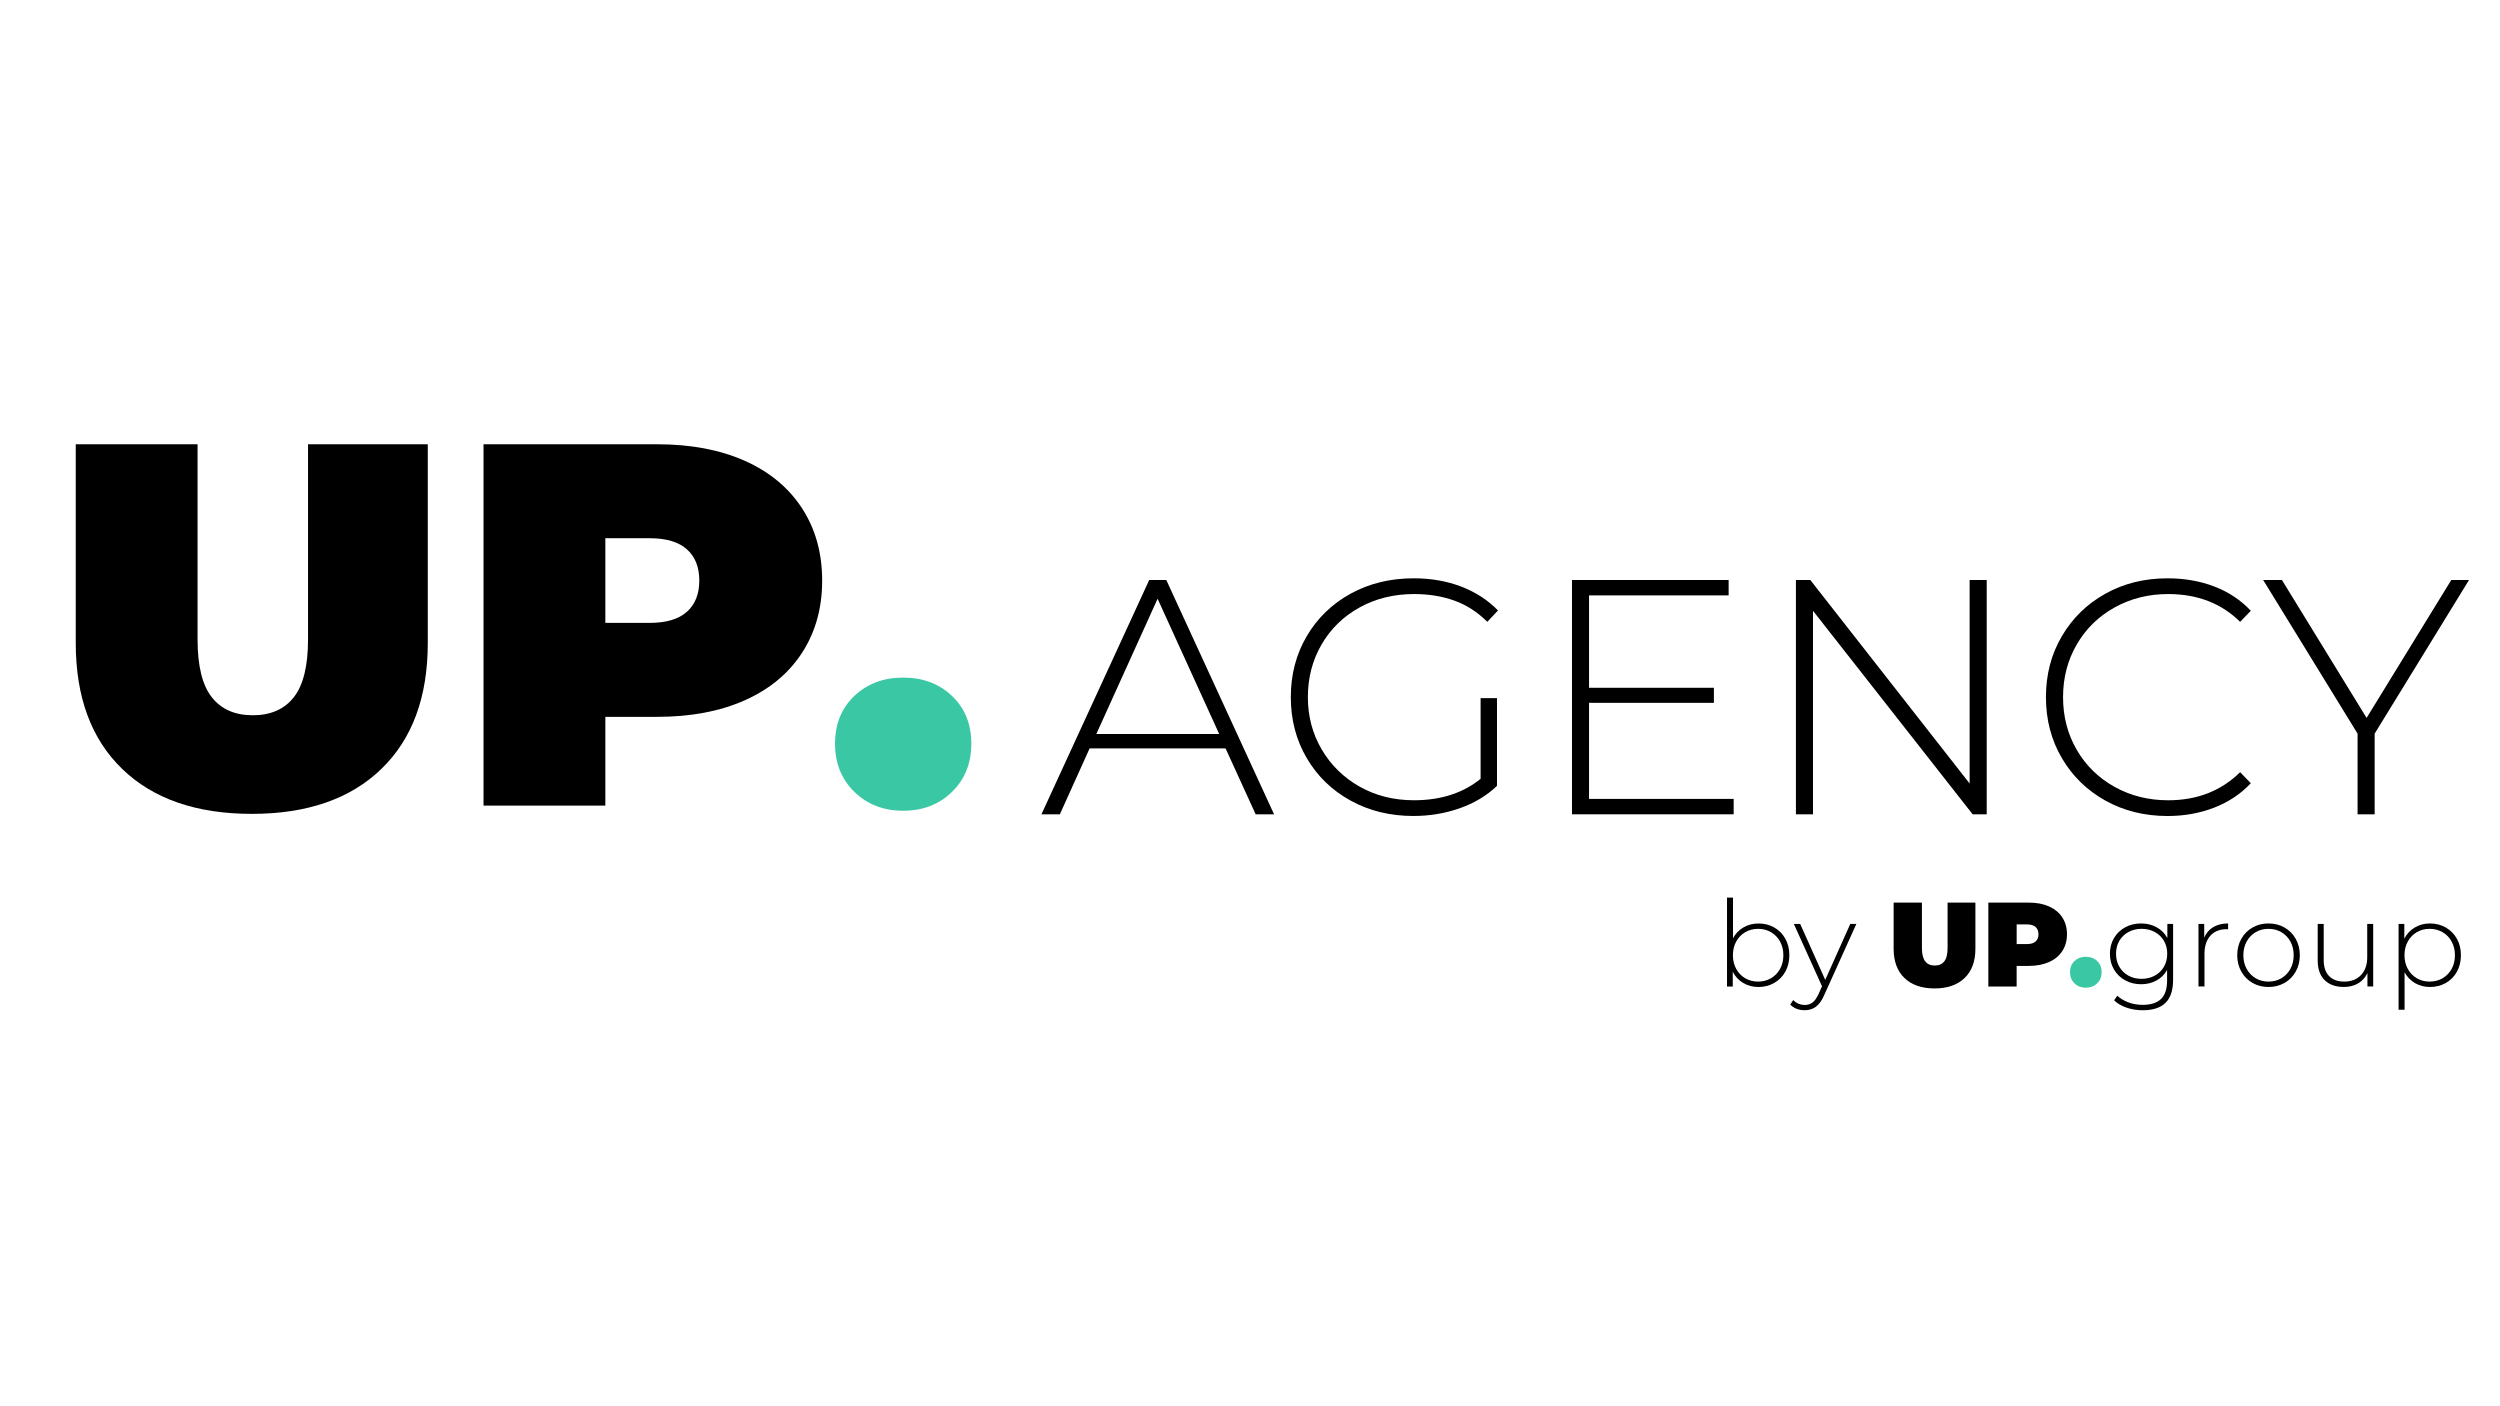
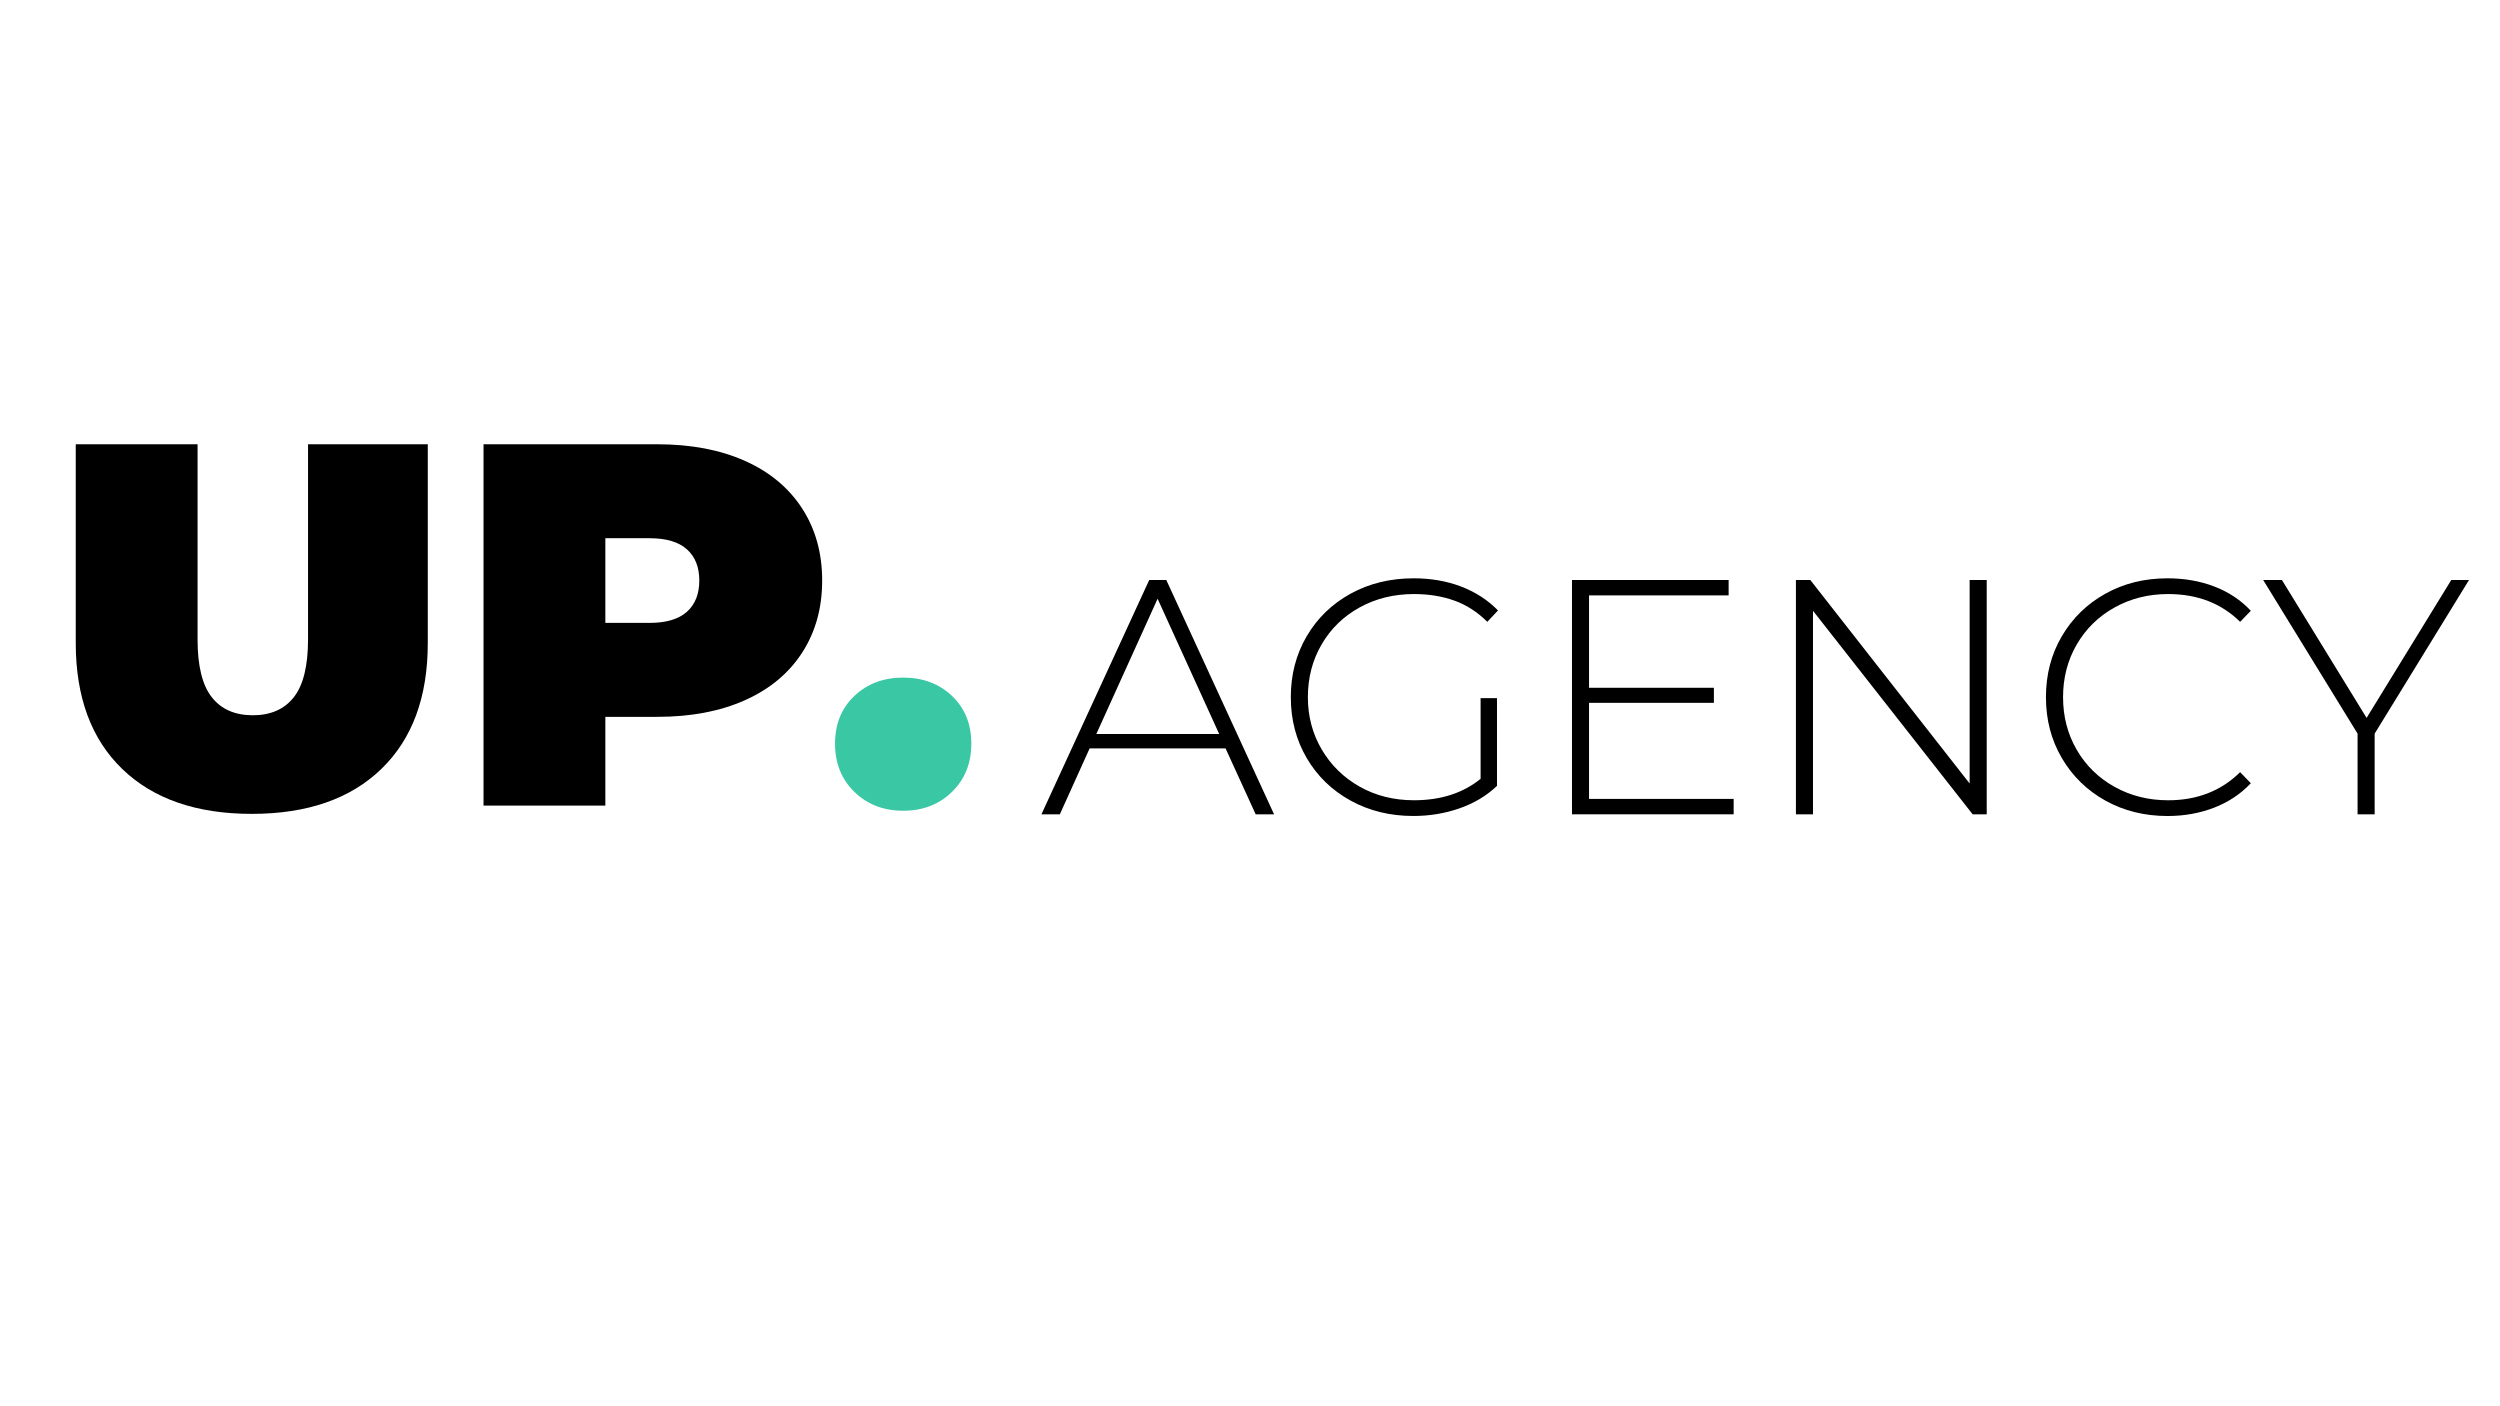
<svg xmlns="http://www.w3.org/2000/svg" version="1.1" id="Layer_1" x="0px" y="0px" viewBox="0 0 1366 768" style="enable-background:new 0 0 1366 768;" xml:space="preserve">
  <style type="text/css">
	.st0{fill:#3AC7A3;}
</style>
  <g>
    <path d="M66.77,420.15c-16.92-16.36-25.38-39.3-25.38-68.82V242.75h66.56v106.61c0,14.48,2.58,25.01,7.76,31.59   c5.17,6.58,12.64,9.87,22.42,9.87c9.77,0,17.25-3.29,22.42-9.87c5.17-6.58,7.76-17.11,7.76-31.59V242.75h65.43v108.59   c0,29.52-8.46,52.46-25.38,68.82s-40.52,24.54-70.79,24.54C107.29,444.69,83.7,436.51,66.77,420.15z" />
    <path d="M406.92,251.77c13.54,6.02,23.97,14.67,31.31,25.95c7.33,11.28,11,24.45,11,39.49c0,15.05-3.67,28.2-11,39.49   c-7.33,11.28-17.77,19.93-31.31,25.95c-13.54,6.02-29.43,9.03-47.67,9.03h-28.49v48.51H264.2V242.75h95.05   C377.49,242.75,393.38,245.76,406.92,251.77z M375.33,334.27c4.51-4.04,6.77-9.73,6.77-17.06c0-7.33-2.26-13.02-6.77-17.06   c-4.51-4.04-11.28-6.06-20.31-6.06h-24.26v46.26h24.26C364.05,340.33,370.82,338.32,375.33,334.27z" />
    <path class="st0" d="M466.85,432.7c-7.05-6.86-10.58-15.65-10.58-26.37s3.53-19.41,10.58-26.09c7.05-6.67,15.94-10.01,26.65-10.01   s19.6,3.34,26.65,10.01c7.05,6.68,10.58,15.37,10.58,26.09s-3.53,19.51-10.58,26.37c-7.05,6.87-15.94,10.29-26.65,10.29   S473.91,439.57,466.85,432.7z" />
  </g>
  <g>
    <path d="M669.64,408.91h-74.26l-16.28,36.03h-10.06l58.89-128.03h9.33l58.89,128.03H686.1L669.64,408.91z M666.16,401.04   l-33.65-73.89l-33.47,73.89H666.16z" />
    <path d="M809,381.47h8.96v47.92c-5.61,5.37-12.41,9.45-20.39,12.25c-7.99,2.81-16.43,4.21-25.33,4.21   c-12.68,0-24.11-2.8-34.29-8.41c-10.18-5.61-18.17-13.35-23.96-23.23c-5.79-9.88-8.69-20.97-8.69-33.29   c0-12.31,2.9-23.41,8.69-33.29c5.79-9.88,13.78-17.62,23.96-23.23c10.18-5.61,21.67-8.41,34.47-8.41c9.39,0,18.02,1.49,25.88,4.48   c7.86,2.99,14.6,7.35,20.21,13.08l-5.85,6.22c-5.37-5.36-11.37-9.24-18.02-11.61c-6.65-2.38-13.99-3.57-22.04-3.57   c-10.97,0-20.88,2.44-29.72,7.32c-8.84,4.88-15.76,11.61-20.76,20.21c-5,8.6-7.5,18.2-7.5,28.81c0,10.49,2.53,20.03,7.59,28.62   c5.06,8.6,11.98,15.36,20.76,20.3s18.65,7.41,29.63,7.41c14.63,0,26.76-3.9,36.4-11.71V381.47z" />
    <path d="M947.27,436.53v8.41h-88.34V316.91h85.59v8.41h-76.27v50.48h68.22v8.23h-68.22v52.49H947.27z" />
    <path d="M1085.54,316.91v128.03h-7.68l-87.24-111.2v111.2h-9.33V316.91h7.86l87.06,111.2v-111.2H1085.54z" />
    <path d="M1150.37,437.44c-10.06-5.61-17.99-13.35-23.78-23.23c-5.79-9.88-8.69-20.97-8.69-33.29c0-12.31,2.89-23.41,8.69-33.29   c5.79-9.88,13.72-17.62,23.78-23.23c10.06-5.61,21.37-8.41,33.93-8.41c9.26,0,17.8,1.49,25.61,4.48   c7.8,2.99,14.45,7.41,19.94,13.26l-5.85,6.04c-10.24-10.12-23.35-15.18-39.32-15.18c-10.73,0-20.48,2.44-29.26,7.32   c-8.78,4.88-15.67,11.61-20.67,20.21c-5,8.6-7.5,18.2-7.5,28.81s2.5,20.21,7.5,28.81c5,8.6,11.89,15.33,20.67,20.21   c8.78,4.88,18.53,7.32,29.26,7.32c15.85,0,28.96-5.12,39.32-15.36l5.85,6.04c-5.49,5.85-12.16,10.3-20.03,13.35   c-7.86,3.05-16.37,4.57-25.51,4.57C1171.74,445.85,1160.43,443.05,1150.37,437.44z" />
    <path d="M1297.51,400.86v44.08h-9.33v-44.08l-51.58-83.95h10.24l46.27,75.35l46.27-75.35h9.69L1297.51,400.86z" />
  </g>
  <g>
-     <path d="M969.45,506.77c2.58,1.46,4.59,3.52,6.06,6.16c1.46,2.64,2.19,5.64,2.19,9.01c0,3.36-0.73,6.35-2.19,8.97   c-1.46,2.62-3.48,4.67-6.06,6.16c-2.58,1.48-5.46,2.23-8.65,2.23c-3.06,0-5.82-0.73-8.29-2.19c-2.47-1.46-4.38-3.5-5.73-6.12v8.06   h-3.14v-48.6h3.28v22.21c1.35-2.53,3.25-4.51,5.7-5.93c2.45-1.42,5.17-2.13,8.19-2.13C963.99,504.57,966.87,505.3,969.45,506.77z    M967.68,534.51c2.1-1.22,3.74-2.93,4.95-5.11c1.2-2.18,1.8-4.67,1.8-7.47c0-2.79-0.6-5.28-1.8-7.47c-1.2-2.18-2.85-3.89-4.95-5.11   c-2.1-1.22-4.45-1.83-7.07-1.83s-4.97,0.61-7.04,1.83c-2.07,1.22-3.71,2.93-4.91,5.11c-1.2,2.18-1.8,4.67-1.8,7.47   c0,2.79,0.6,5.28,1.8,7.47c1.2,2.18,2.84,3.89,4.91,5.11s4.42,1.83,7.04,1.83S965.58,535.73,967.68,534.51z" />
-     <path d="M1014.32,504.83l-17.55,38.84c-1.31,3.01-2.83,5.15-4.55,6.42c-1.73,1.27-3.77,1.9-6.12,1.9c-1.57,0-3.05-0.26-4.42-0.79   c-1.38-0.52-2.54-1.29-3.5-2.29l1.64-2.49c1.75,1.79,3.86,2.69,6.35,2.69c1.66,0,3.08-0.46,4.26-1.38   c1.18-0.92,2.27-2.49,3.28-4.72l1.83-4.13l-15.39-34.06h3.47l13.69,30.59l13.69-30.59H1014.32z" />
-     <path d="M1040.58,534.38c-3.93-3.8-5.9-9.13-5.9-15.98v-25.22h15.46v24.76c0,3.36,0.6,5.81,1.8,7.34c1.2,1.53,2.94,2.29,5.21,2.29   s4.01-0.76,5.21-2.29c1.2-1.53,1.8-3.97,1.8-7.34v-24.76h15.2v25.22c0,6.86-1.96,12.18-5.89,15.98c-3.93,3.8-9.41,5.7-16.44,5.7   C1049.99,540.07,1044.51,538.17,1040.58,534.38z" />
-     <path d="M1119.58,495.27c3.14,1.4,5.57,3.41,7.27,6.03s2.55,5.68,2.55,9.17c0,3.5-0.85,6.55-2.55,9.17s-4.13,4.63-7.27,6.03   c-3.14,1.4-6.83,2.1-11.07,2.1h-6.62v11.27h-15.46v-45.85h22.08C1112.75,493.17,1116.44,493.87,1119.58,495.27z M1112.25,514.43   c1.05-0.94,1.57-2.26,1.57-3.96s-0.52-3.02-1.57-3.96c-1.05-0.94-2.62-1.41-4.72-1.41h-5.63v10.74h5.63   C1109.62,515.84,1111.2,515.37,1112.25,514.43z" />
-     <path class="st0" d="M1133.5,537.29c-1.64-1.59-2.46-3.63-2.46-6.12s0.82-4.51,2.46-6.06c1.64-1.55,3.7-2.33,6.19-2.33   s4.55,0.78,6.19,2.33c1.64,1.55,2.46,3.57,2.46,6.06s-0.82,4.53-2.46,6.12c-1.64,1.59-3.7,2.39-6.19,2.39   S1135.14,538.88,1133.5,537.29z" />
-     <path d="M1187.38,504.83v30.53c0,5.68-1.38,9.87-4.13,12.58c-2.75,2.71-6.9,4.06-12.45,4.06c-3.14,0-6.11-0.48-8.91-1.44   c-2.79-0.96-5.04-2.29-6.75-4l1.77-2.49c1.7,1.57,3.75,2.79,6.16,3.67c2.4,0.87,4.96,1.31,7.66,1.31c4.54,0,7.9-1.08,10.09-3.24   c2.18-2.16,3.28-5.51,3.28-10.05v-5.76c-1.4,2.49-3.34,4.41-5.83,5.76c-2.49,1.35-5.29,2.03-8.38,2.03c-3.19,0-6.08-0.71-8.68-2.13   c-2.6-1.42-4.64-3.4-6.12-5.93c-1.48-2.53-2.23-5.39-2.23-8.58c0-3.19,0.74-6.05,2.23-8.58c1.48-2.53,3.53-4.5,6.12-5.9   c2.6-1.4,5.49-2.1,8.68-2.1c3.14,0,5.98,0.7,8.52,2.1c2.53,1.4,4.48,3.36,5.83,5.9v-7.73H1187.38z M1177.36,533.1   c2.14-1.16,3.81-2.77,5.01-4.85c1.2-2.07,1.8-4.44,1.8-7.11c0-2.66-0.6-5.02-1.8-7.07c-1.2-2.05-2.87-3.66-5.01-4.82   c-2.14-1.16-4.54-1.74-7.21-1.74c-2.66,0-5.05,0.58-7.17,1.74c-2.12,1.16-3.78,2.76-4.98,4.82s-1.8,4.41-1.8,7.07   c0,2.66,0.6,5.03,1.8,7.11s2.86,3.69,4.98,4.85s4.51,1.74,7.17,1.74C1172.81,534.83,1175.22,534.26,1177.36,533.1z" />
-     <path d="M1209.32,506.57c2.23-1.33,4.93-2,8.12-2v3.21l-0.79-0.07c-3.8,0-6.77,1.19-8.91,3.57c-2.14,2.38-3.21,5.69-3.21,9.92   v17.82h-3.28v-34.19h3.14v7.47C1205.46,509.81,1207.09,507.9,1209.32,506.57z" />
-     <path d="M1230.77,537.06c-2.6-1.48-4.64-3.55-6.12-6.19c-1.48-2.64-2.23-5.62-2.23-8.94c0-3.32,0.74-6.3,2.23-8.94   c1.48-2.64,3.53-4.71,6.12-6.19c2.6-1.48,5.51-2.23,8.75-2.23c3.23,0,6.15,0.74,8.75,2.23c2.6,1.49,4.64,3.55,6.12,6.19   c1.48,2.64,2.23,5.62,2.23,8.94c0,3.32-0.74,6.3-2.23,8.94c-1.48,2.64-3.53,4.71-6.12,6.19c-2.6,1.48-5.51,2.23-8.75,2.23   C1236.29,539.29,1233.37,538.55,1230.77,537.06z M1246.56,534.51c2.07-1.22,3.71-2.93,4.91-5.11s1.8-4.67,1.8-7.47   c0-2.79-0.6-5.28-1.8-7.47c-1.2-2.18-2.84-3.89-4.91-5.11c-2.08-1.22-4.42-1.83-7.04-1.83s-4.97,0.61-7.04,1.83   c-2.07,1.22-3.71,2.93-4.91,5.11c-1.2,2.18-1.8,4.67-1.8,7.47c0,2.79,0.6,5.28,1.8,7.47s2.84,3.89,4.91,5.11s4.42,1.83,7.04,1.83   S1244.49,535.73,1246.56,534.51z" />
-     <path d="M1296.71,504.83v34.19h-3.14v-7.34c-1.14,2.4-2.82,4.27-5.04,5.6c-2.23,1.33-4.85,2-7.86,2c-4.45,0-7.95-1.24-10.48-3.73   c-2.53-2.49-3.8-6.07-3.8-10.74v-19.98h3.28v19.72c0,3.84,0.98,6.77,2.95,8.78c1.96,2.01,4.74,3.01,8.32,3.01   c3.84,0,6.89-1.2,9.14-3.6c2.25-2.4,3.37-5.63,3.37-9.7v-18.21H1296.71z" />
-     <path d="M1336.4,506.8c2.58,1.49,4.59,3.54,6.06,6.16c1.46,2.62,2.19,5.61,2.19,8.97c0,3.36-0.73,6.37-2.19,9.01   c-1.46,2.64-3.48,4.7-6.06,6.16c-2.58,1.46-5.46,2.19-8.65,2.19c-3.01,0-5.74-0.71-8.19-2.13c-2.45-1.42-4.35-3.39-5.7-5.93v20.5   h-3.28v-46.9h3.14v8.06c1.35-2.62,3.26-4.66,5.73-6.12c2.47-1.46,5.23-2.2,8.29-2.2C1330.94,504.57,1333.82,505.31,1336.4,506.8z    M1334.63,534.51c2.1-1.22,3.74-2.93,4.95-5.11c1.2-2.18,1.8-4.67,1.8-7.47c0-2.79-0.6-5.28-1.8-7.47   c-1.2-2.18-2.85-3.89-4.95-5.11c-2.1-1.22-4.45-1.83-7.07-1.83s-4.97,0.61-7.04,1.83c-2.07,1.22-3.71,2.93-4.91,5.11   c-1.2,2.18-1.8,4.67-1.8,7.47c0,2.79,0.6,5.28,1.8,7.47c1.2,2.18,2.84,3.89,4.91,5.11s4.42,1.83,7.04,1.83   S1332.54,535.73,1334.63,534.51z" />
-   </g>
+ 
+ 
+ </g>
</svg>
